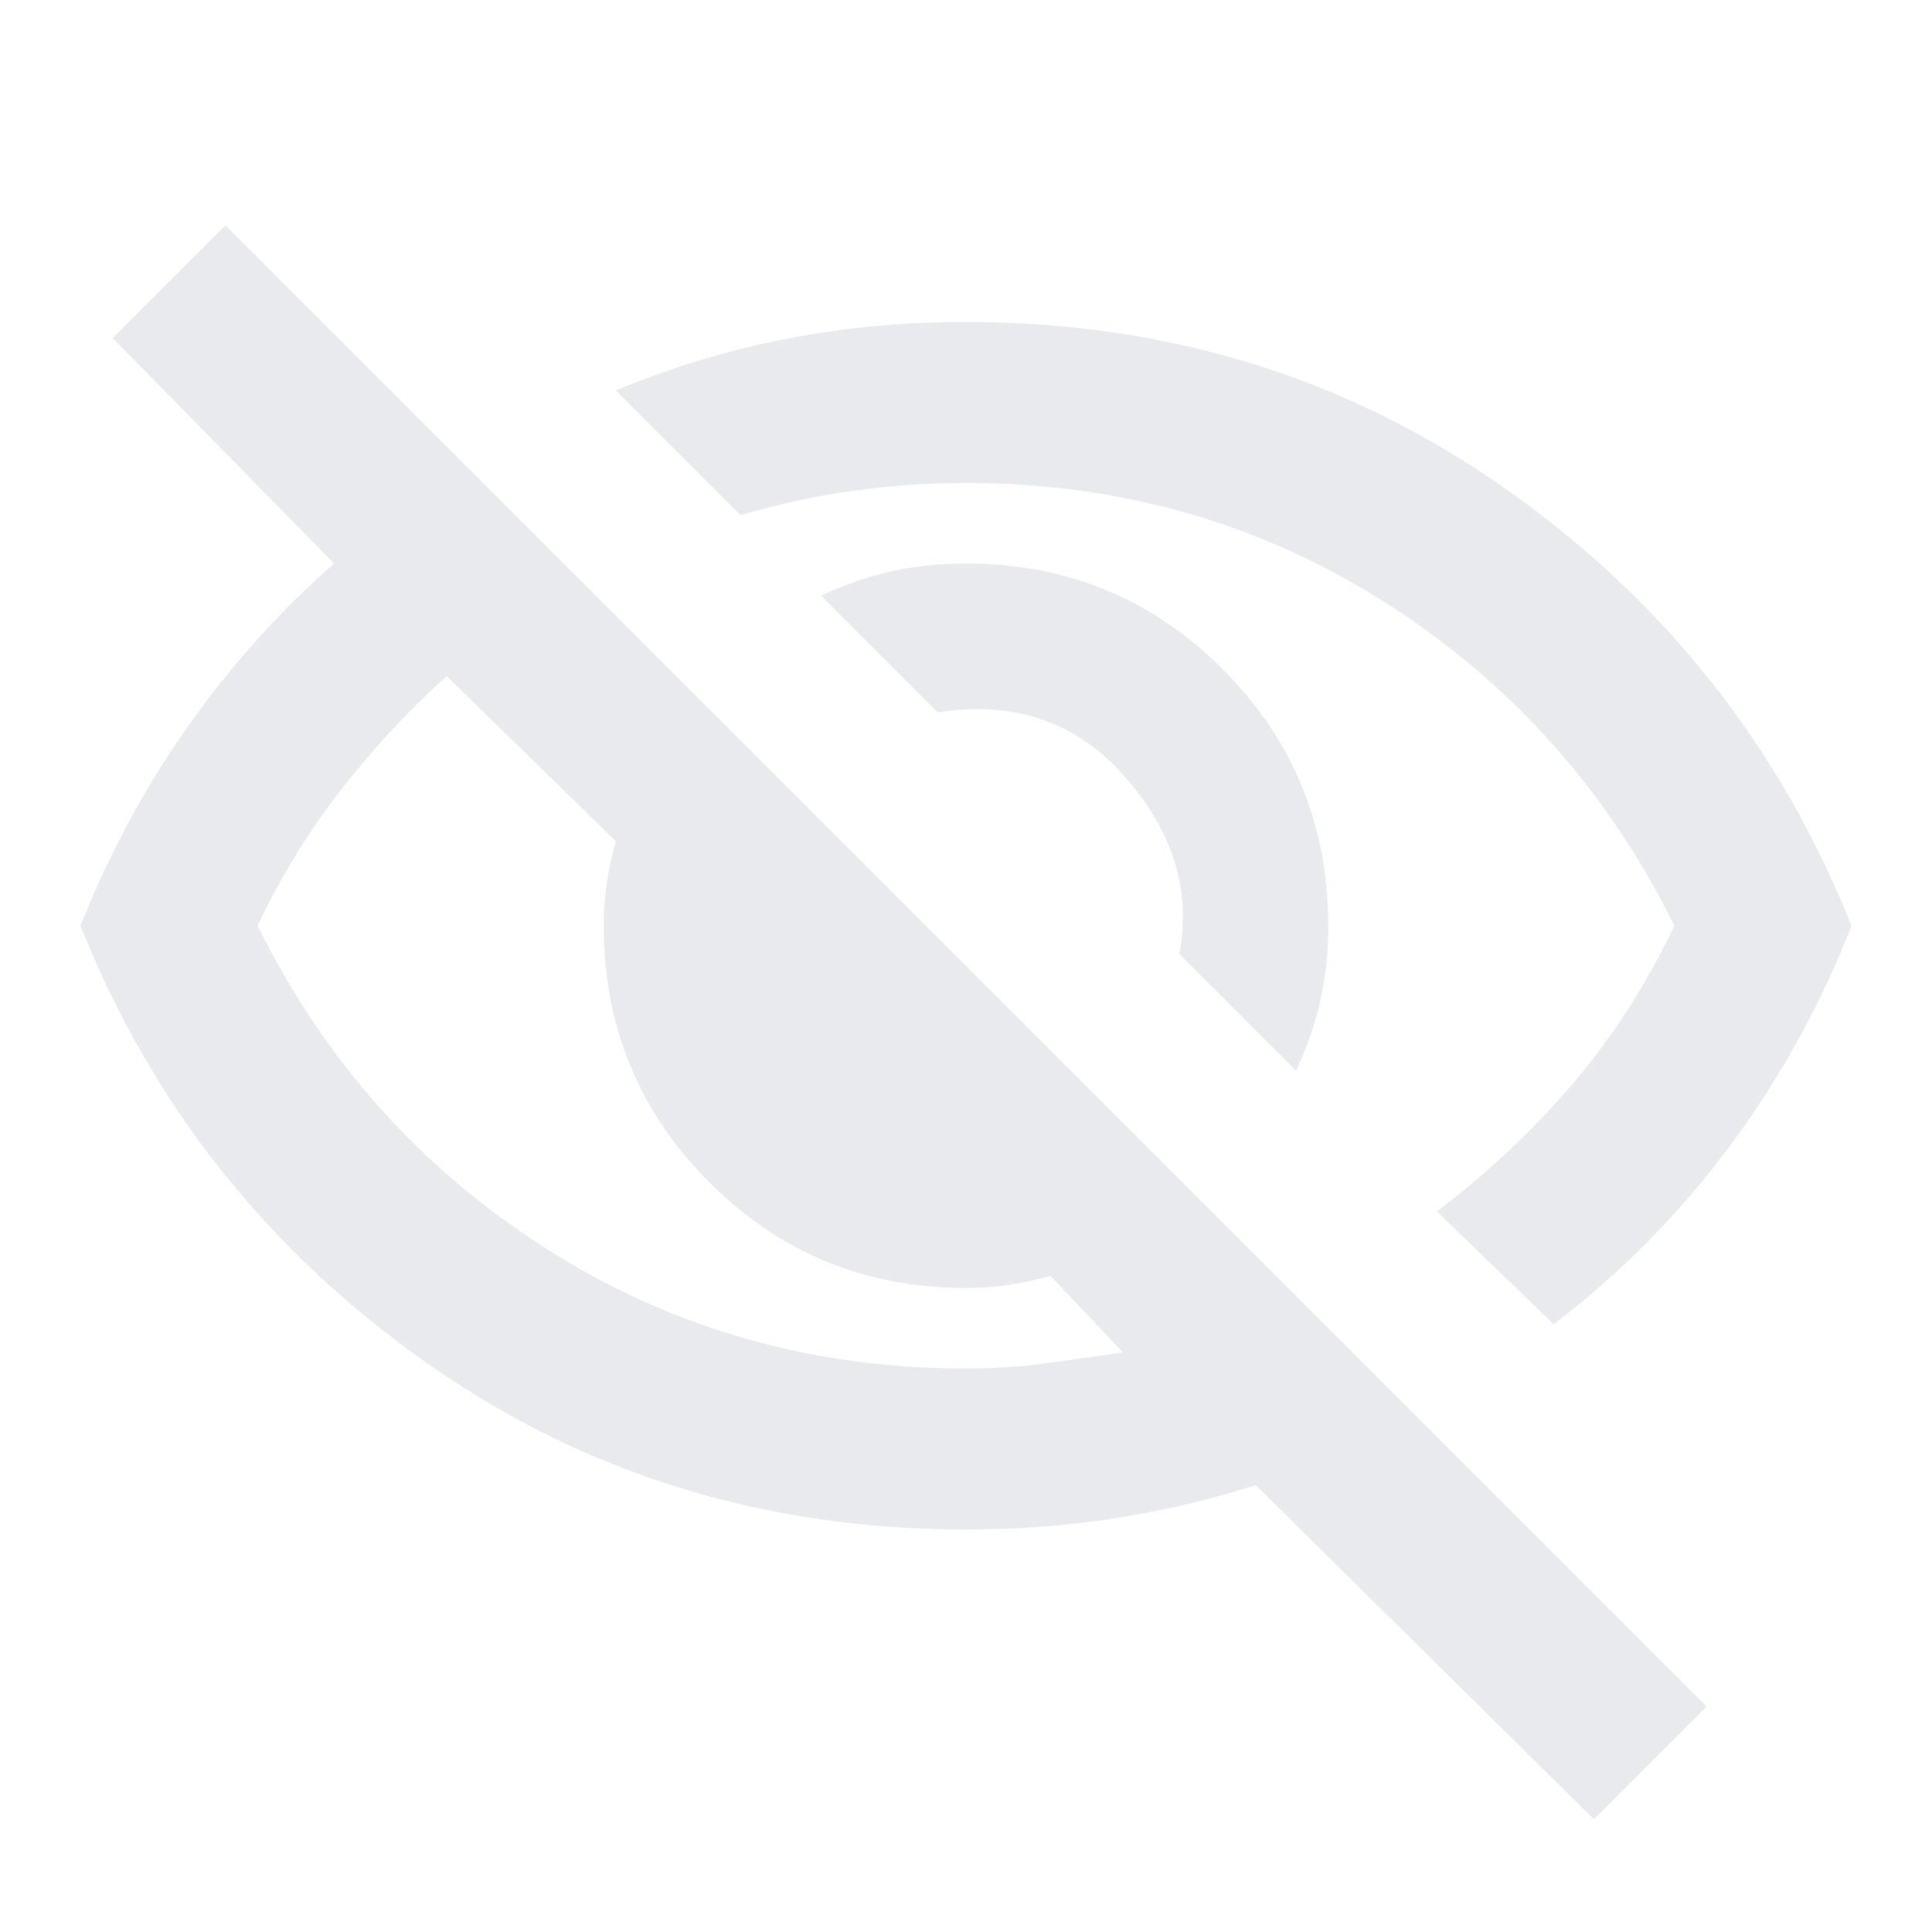
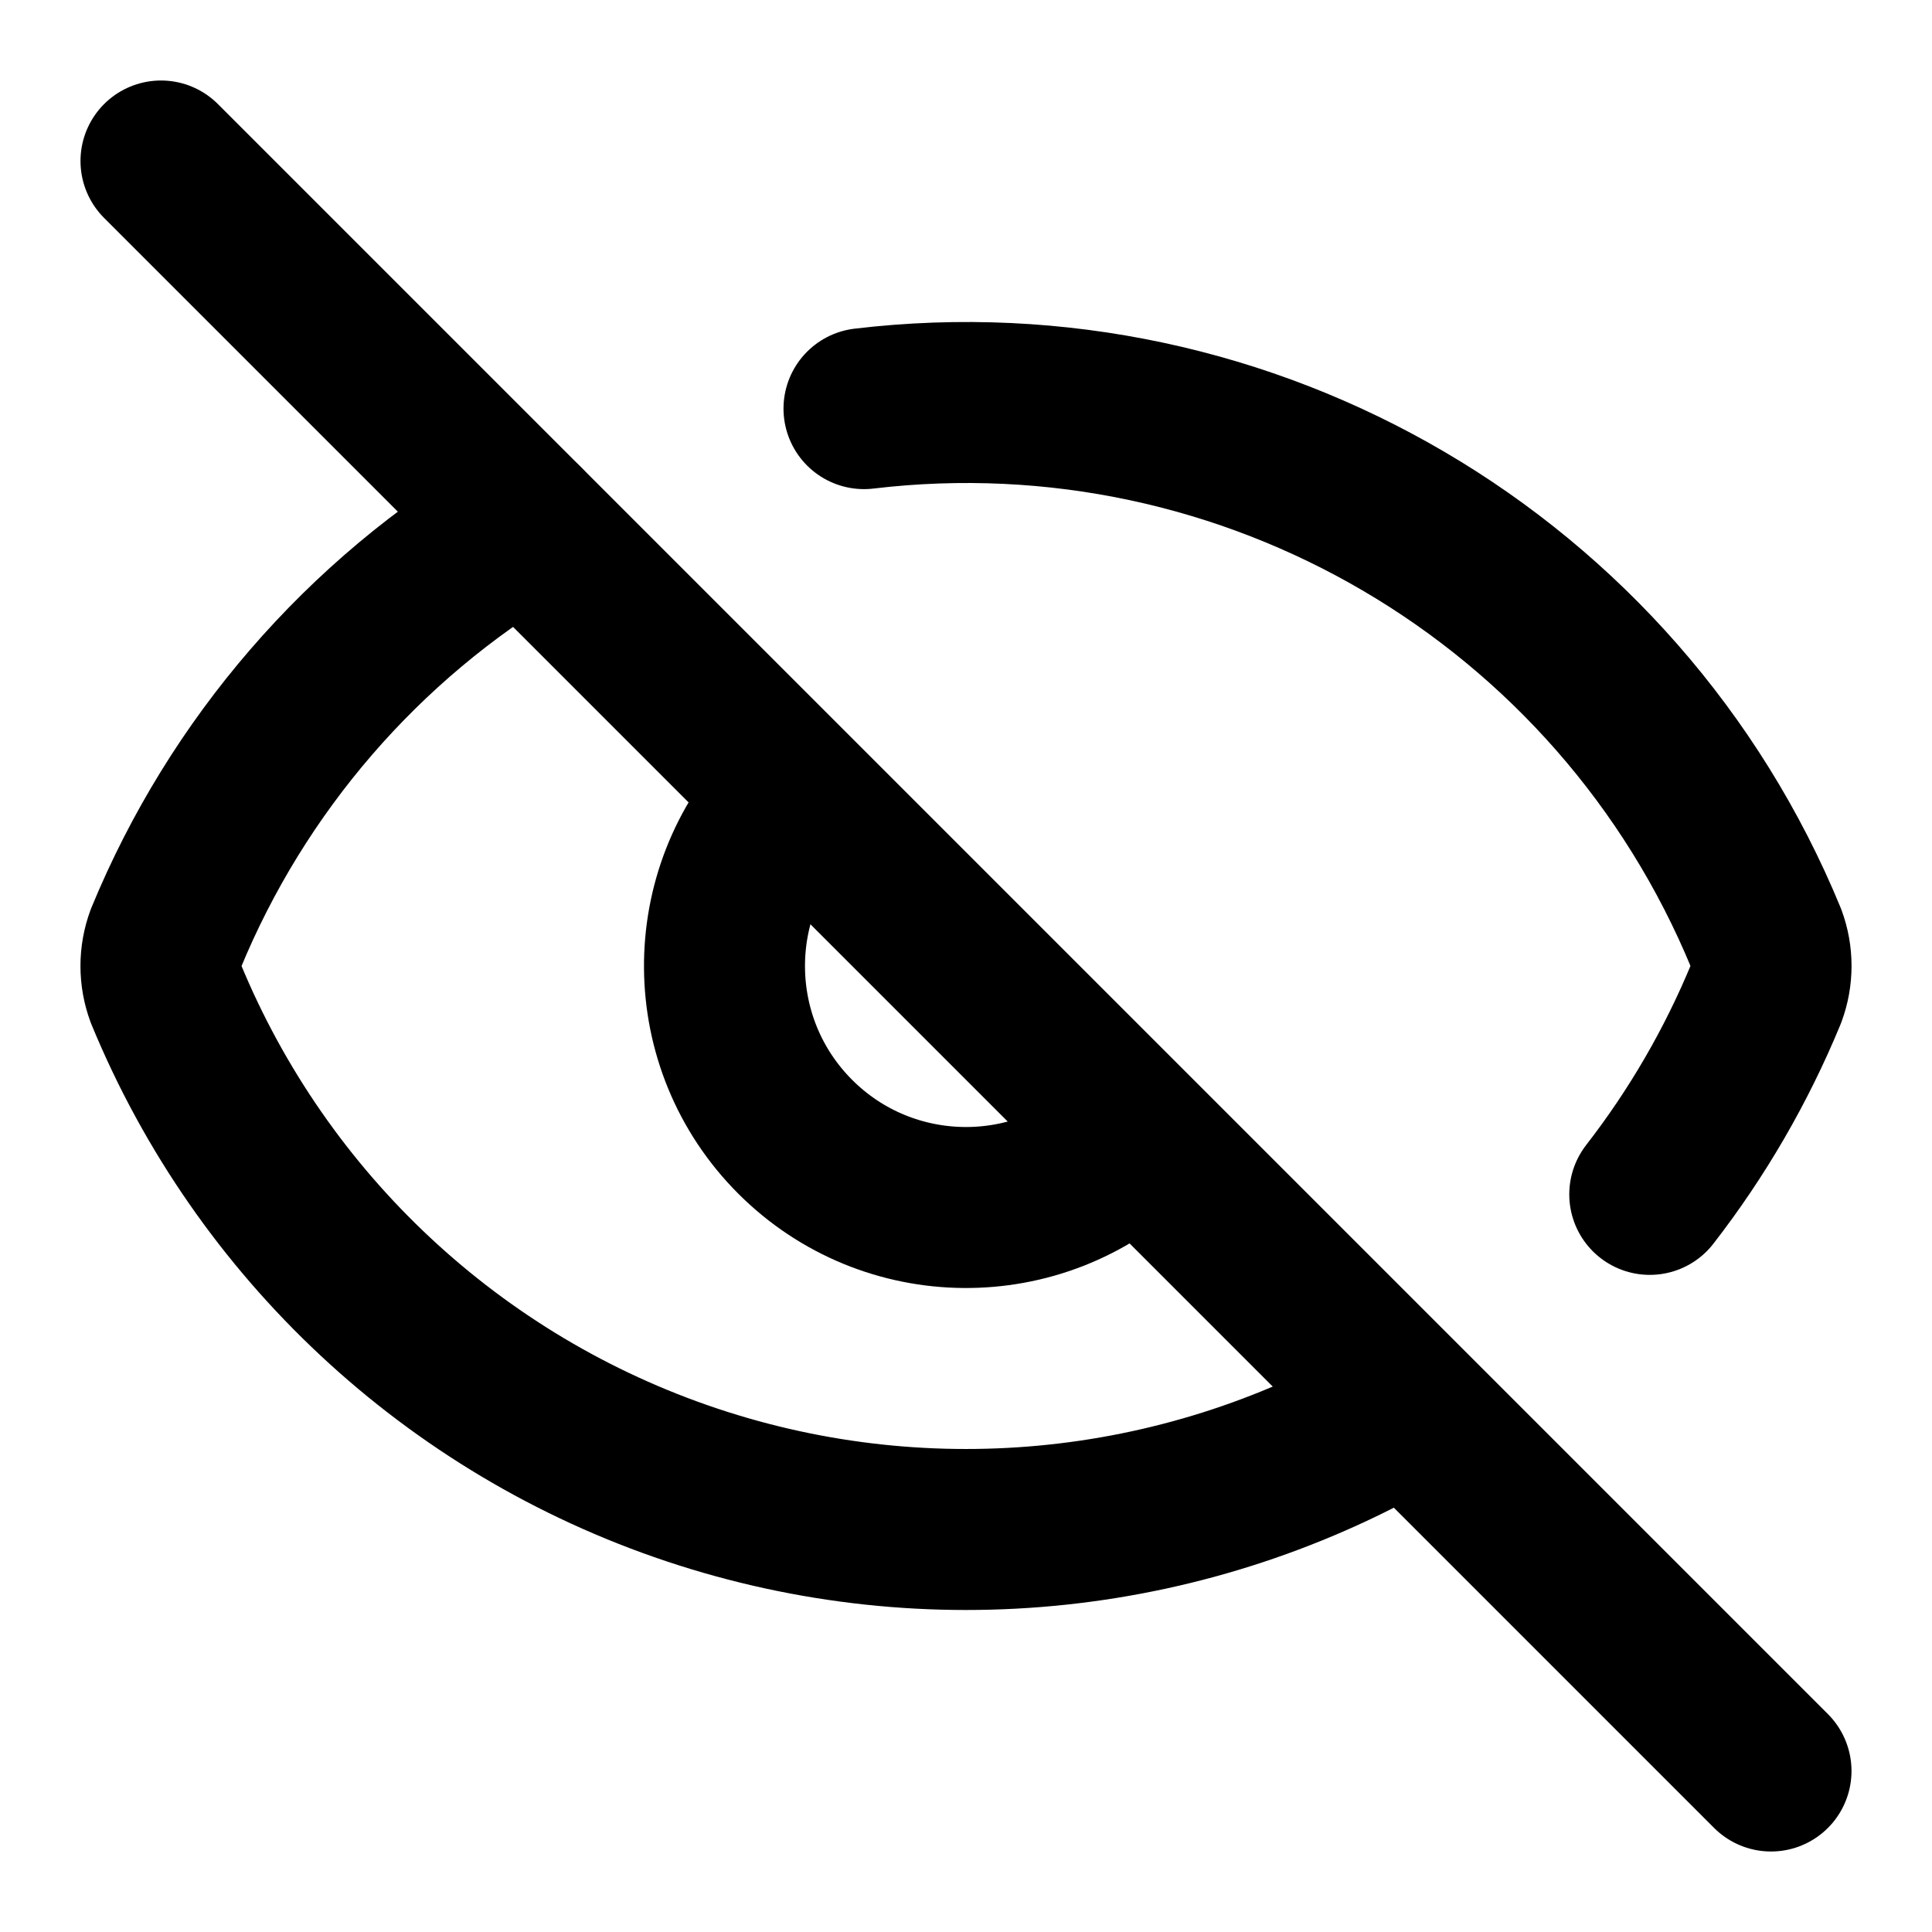
- <svg xmlns="http://www.w3.org/2000/svg" height="24px" viewBox="0 -960 960 960" width="24px" fill="#e8eaed">
-   <path d="m644-428-58-58q9-47-27-88t-93-32l-58-58q17-8 34.5-12t37.5-4q75 0 127.5 52.5T660-500q0 20-4 37.5T644-428Zm128 126-58-56q38-29 67.5-63.5T832-500q-50-101-143.5-160.5T480-720q-29 0-57 4t-55 12l-62-62q41-17 84-25.5t90-8.5q151 0 269 83.5T920-500q-23 59-60.5 109.5T772-302Zm20 246L624-222q-35 11-70.5 16.5T480-200q-151 0-269-83.5T40-500q21-53 53-98.5t73-81.5L56-792l56-56 736 736-56 56ZM222-624q-29 26-53 57t-41 67q50 101 143.5 160.5T480-280q20 0 39-2.5t39-5.5l-36-38q-11 3-21 4.5t-21 1.5q-75 0-127.5-52.5T300-500q0-11 1.5-21t4.5-21l-84-82Zm319 93Zm-151 75Z" />
+ <svg xmlns="http://www.w3.org/2000/svg" width="24" height="24" viewBox="0 0 24 24" fill="none" stroke="currentColor" stroke-width="2" stroke-linecap="round" stroke-linejoin="round" class="lucide lucide-eye-off">
+   <path d="M10.733 5.076a10.744 10.744 0 0 1 11.205 6.575 1 1 0 0 1 0 .696 10.747 10.747 0 0 1-1.444 2.49" />
+   <path d="M14.084 14.158a3 3 0 0 1-4.242-4.242" />
+   <path d="M17.479 17.499a10.75 10.75 0 0 1-15.417-5.151 1 1 0 0 1 0-.696 10.75 10.75 0 0 1 4.446-5.143" />
+   <path d="m2 2 20 20" />
</svg>
